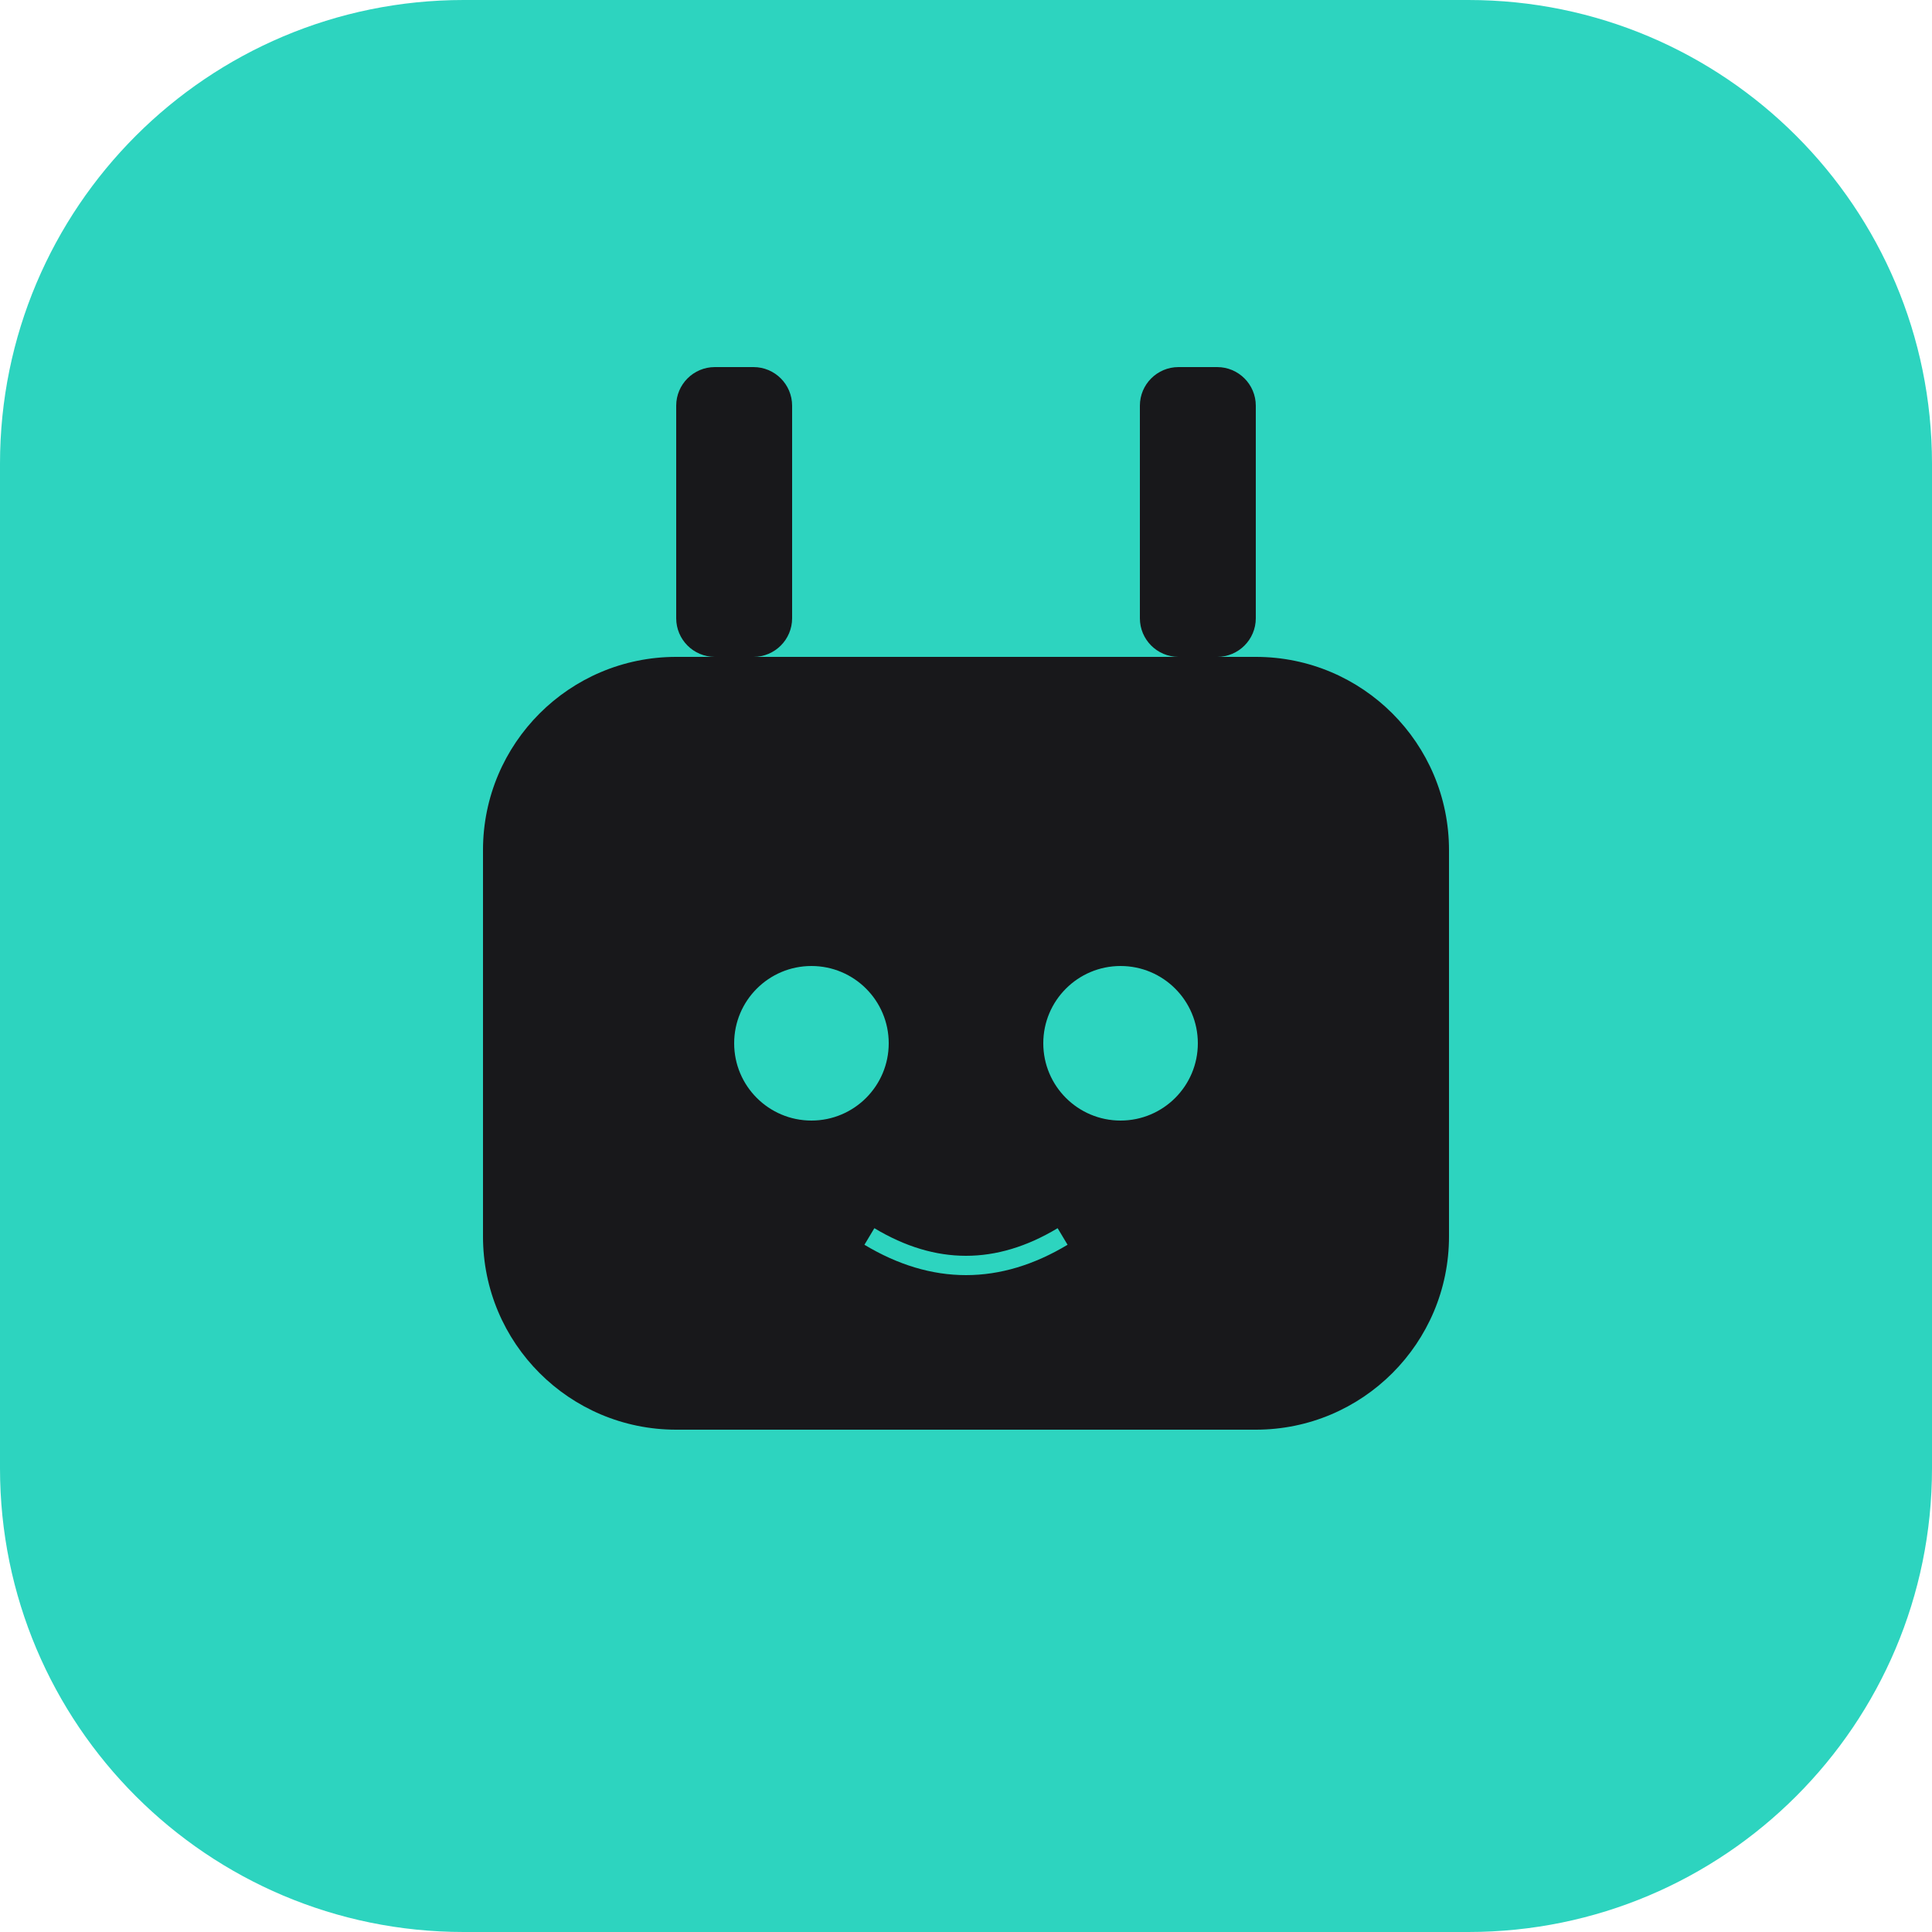
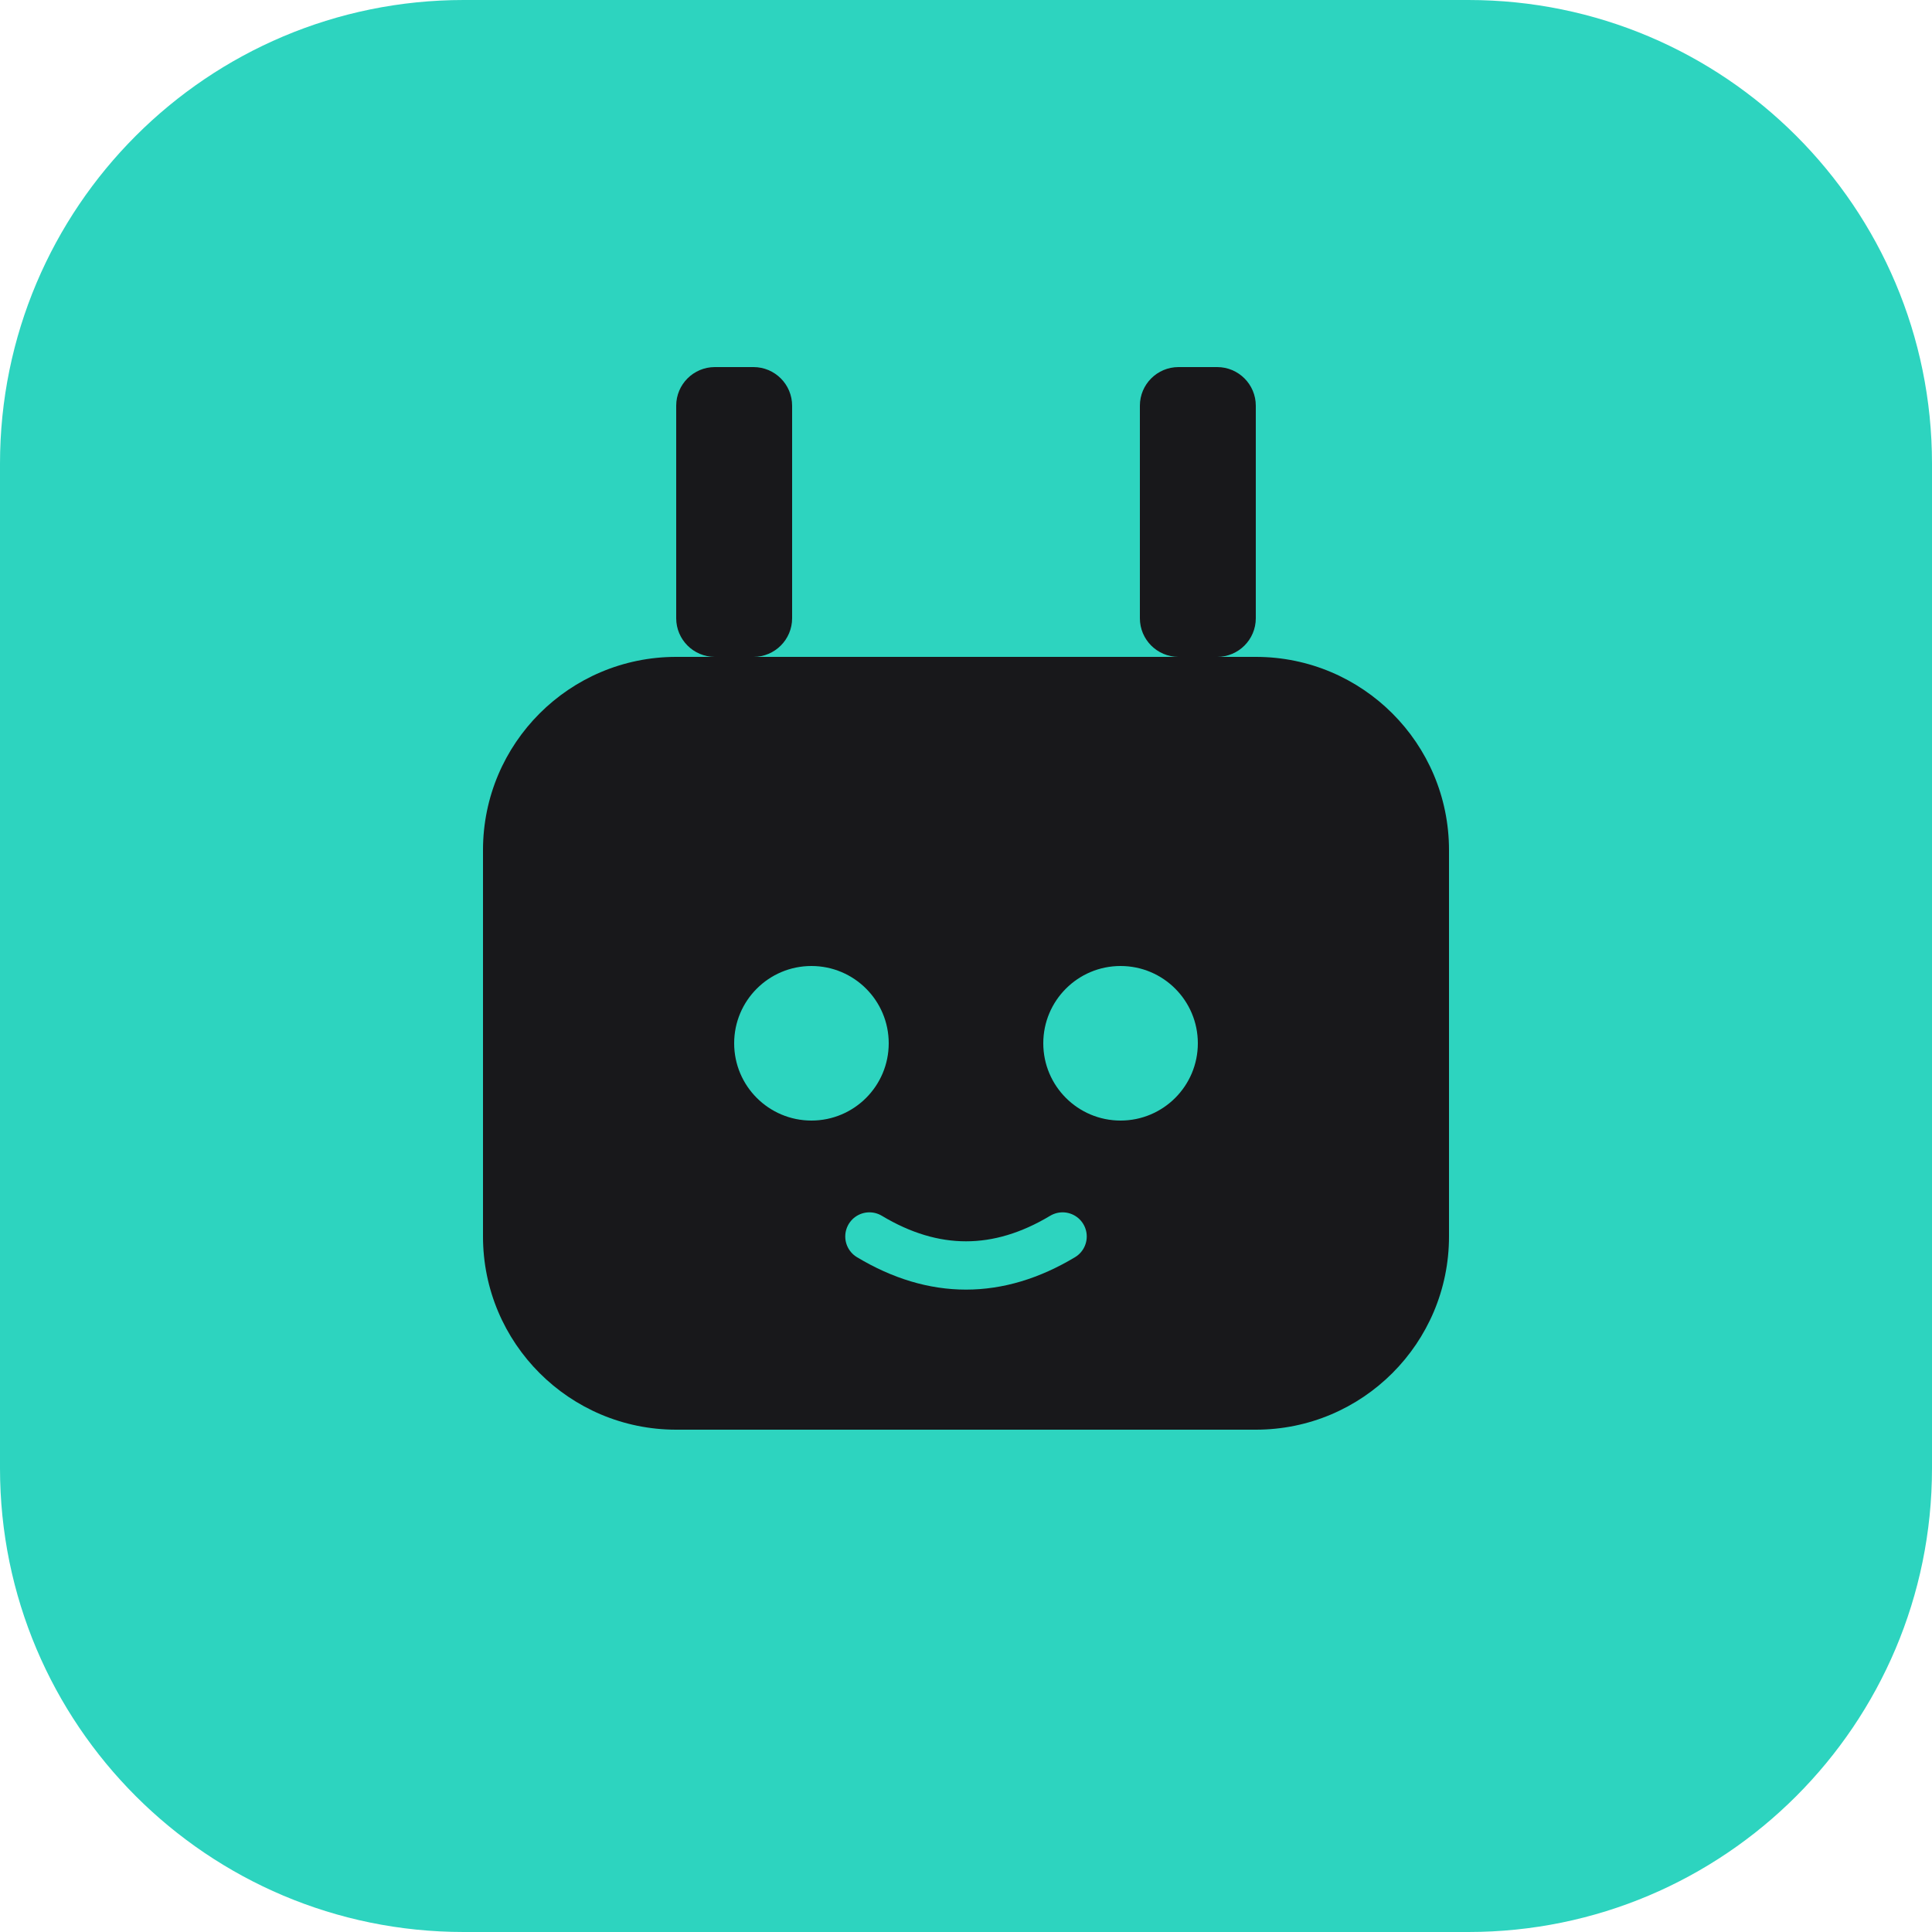
<svg xmlns="http://www.w3.org/2000/svg" viewBox="0 0 100 100" width="100%" height="100%">
  <rect width="100" height="100" rx="24" fill="#2dd4bf" />
  <rect x="25" y="34" width="50" height="40" rx="10" fill="#18181b" />
  <rect x="35" y="19" width="6" height="15" rx="2" fill="#18181b" />
  <rect x="59" y="19" width="6" height="15" rx="2" fill="#18181b" />
  <circle cx="42" cy="54" r="4" fill="#2dd4bf" />
  <circle cx="58" cy="54" r="4" fill="#2dd4bf" />
-   <path d="M 45,64 Q 50,67 55,64" fill="none" stroke="#2dd4bf" strokeWidth="2.5" strokeLinecap="round" />
+   <path d="M 45,64 Q 50,67 55,64" fill="none" stroke="#2dd4bf" stroke-width="2.5" stroke-linecap="round" />
</svg>
